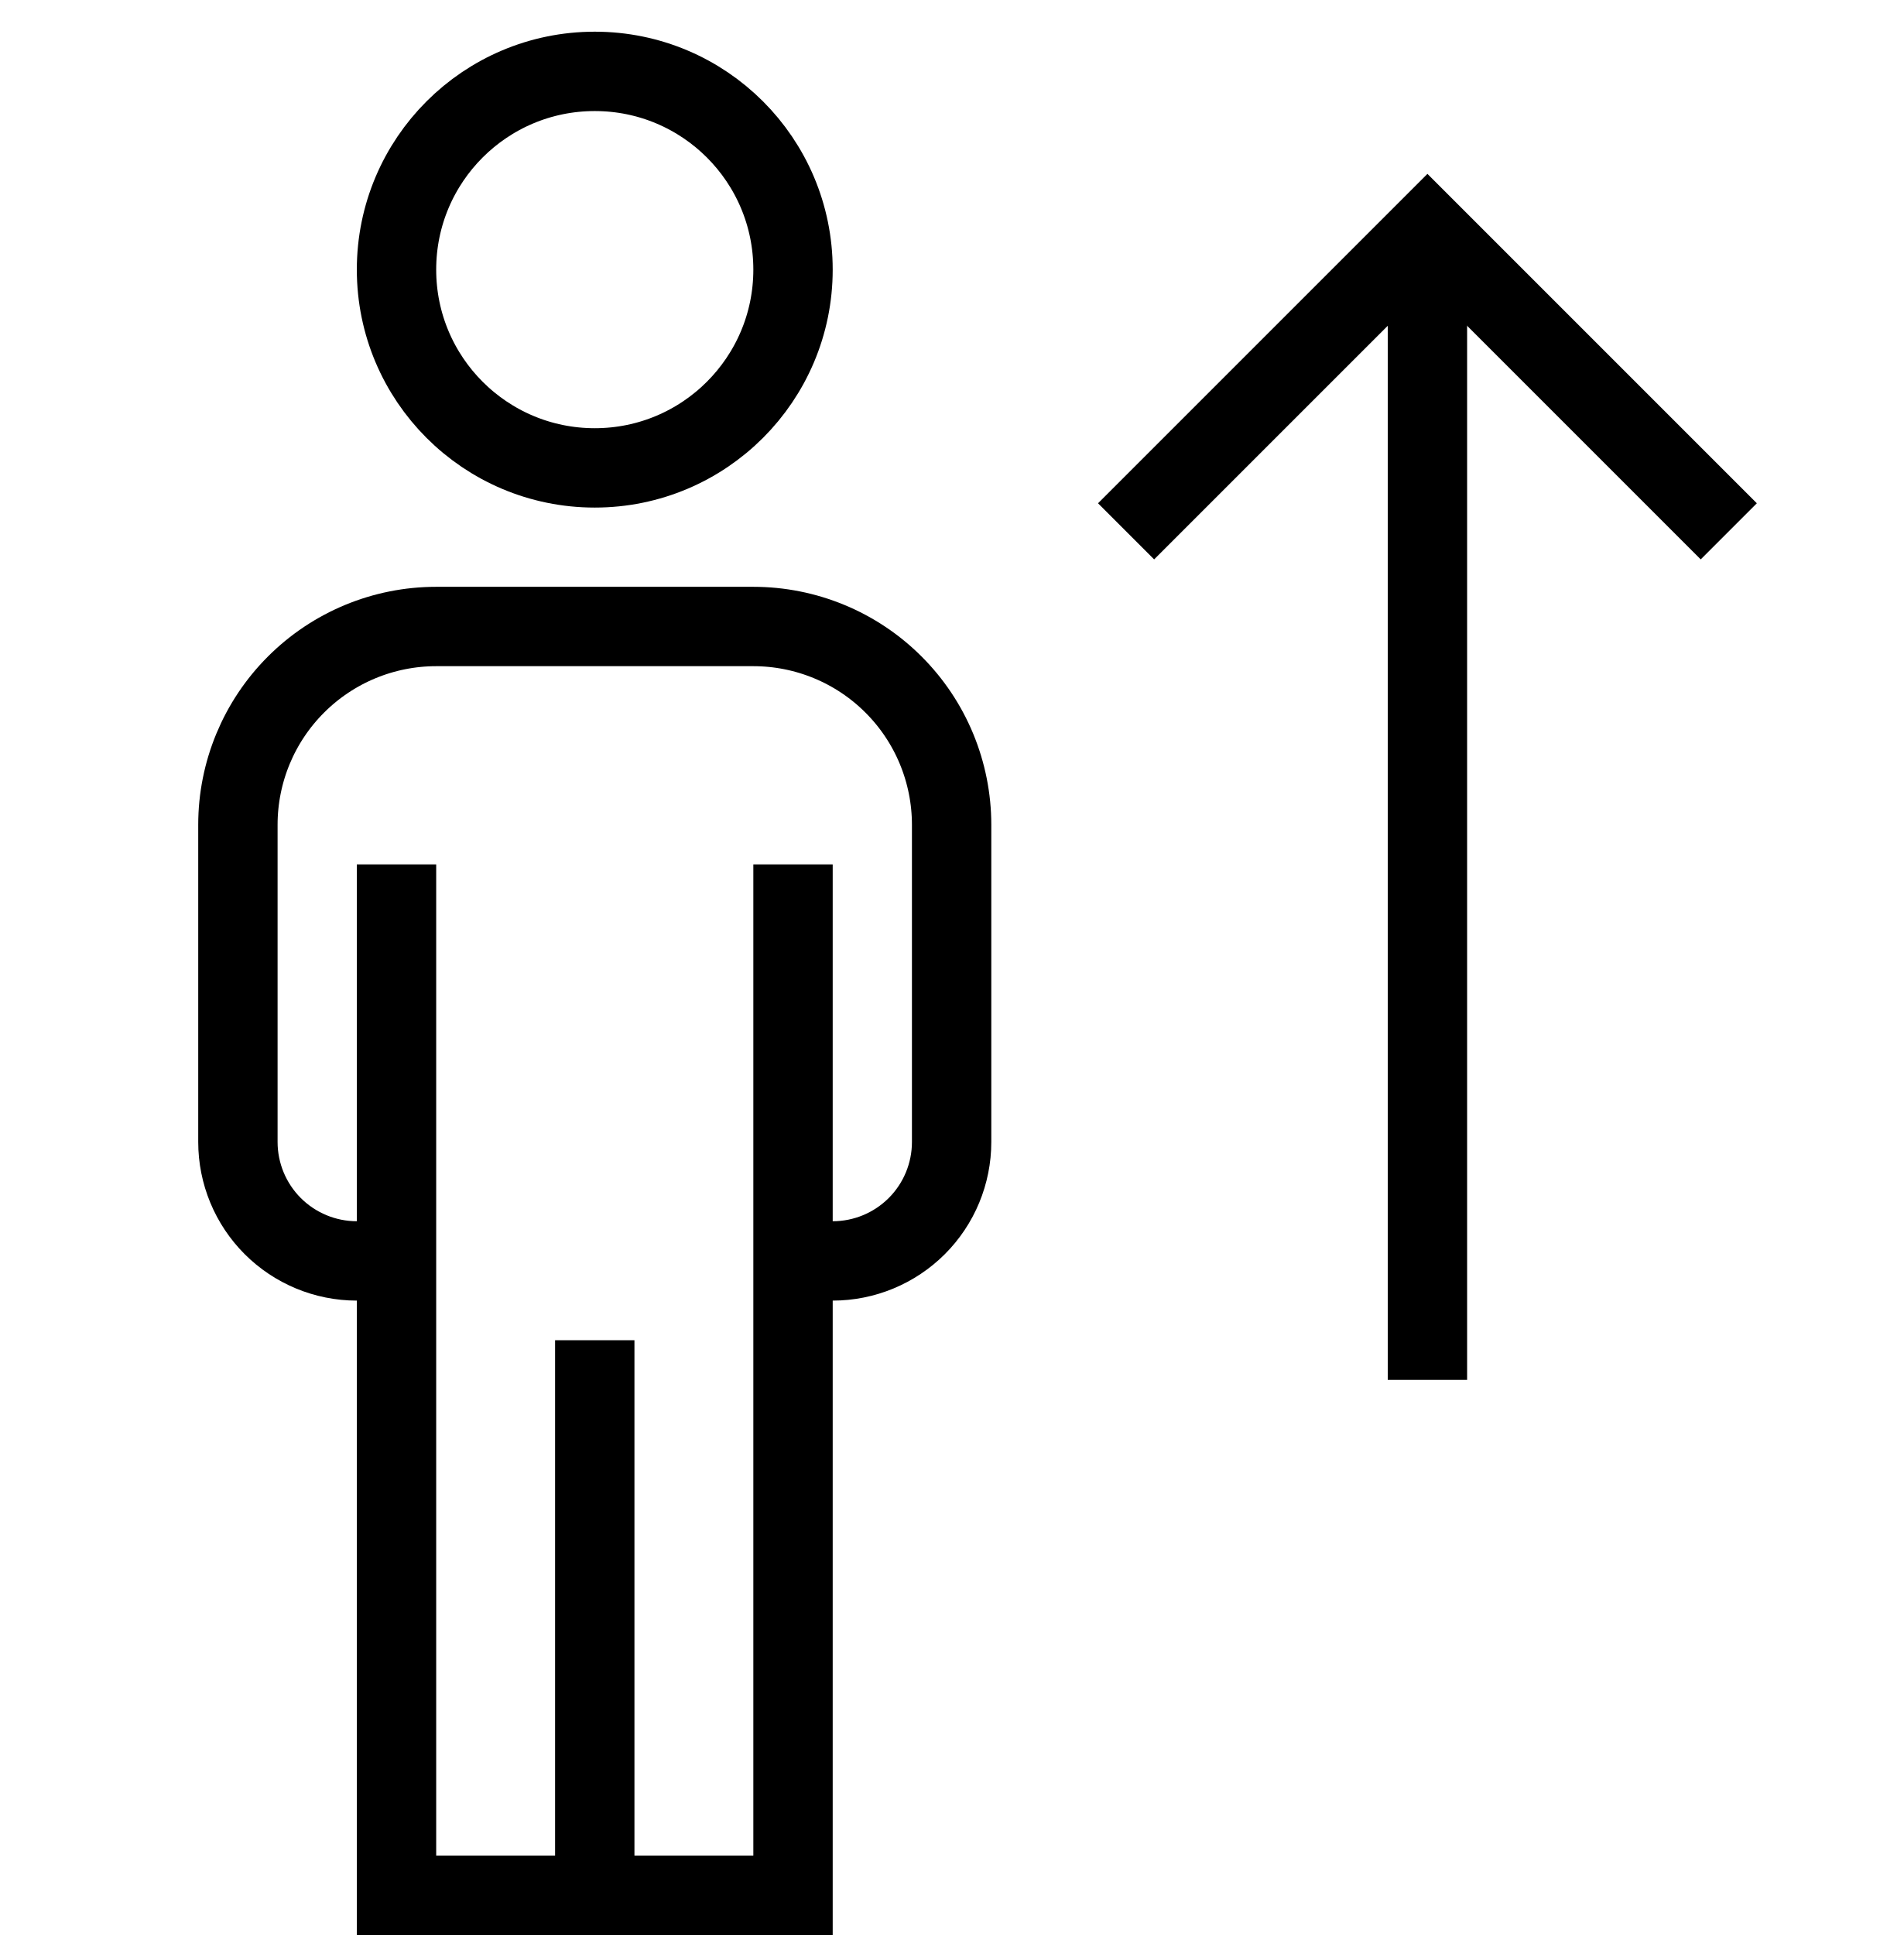
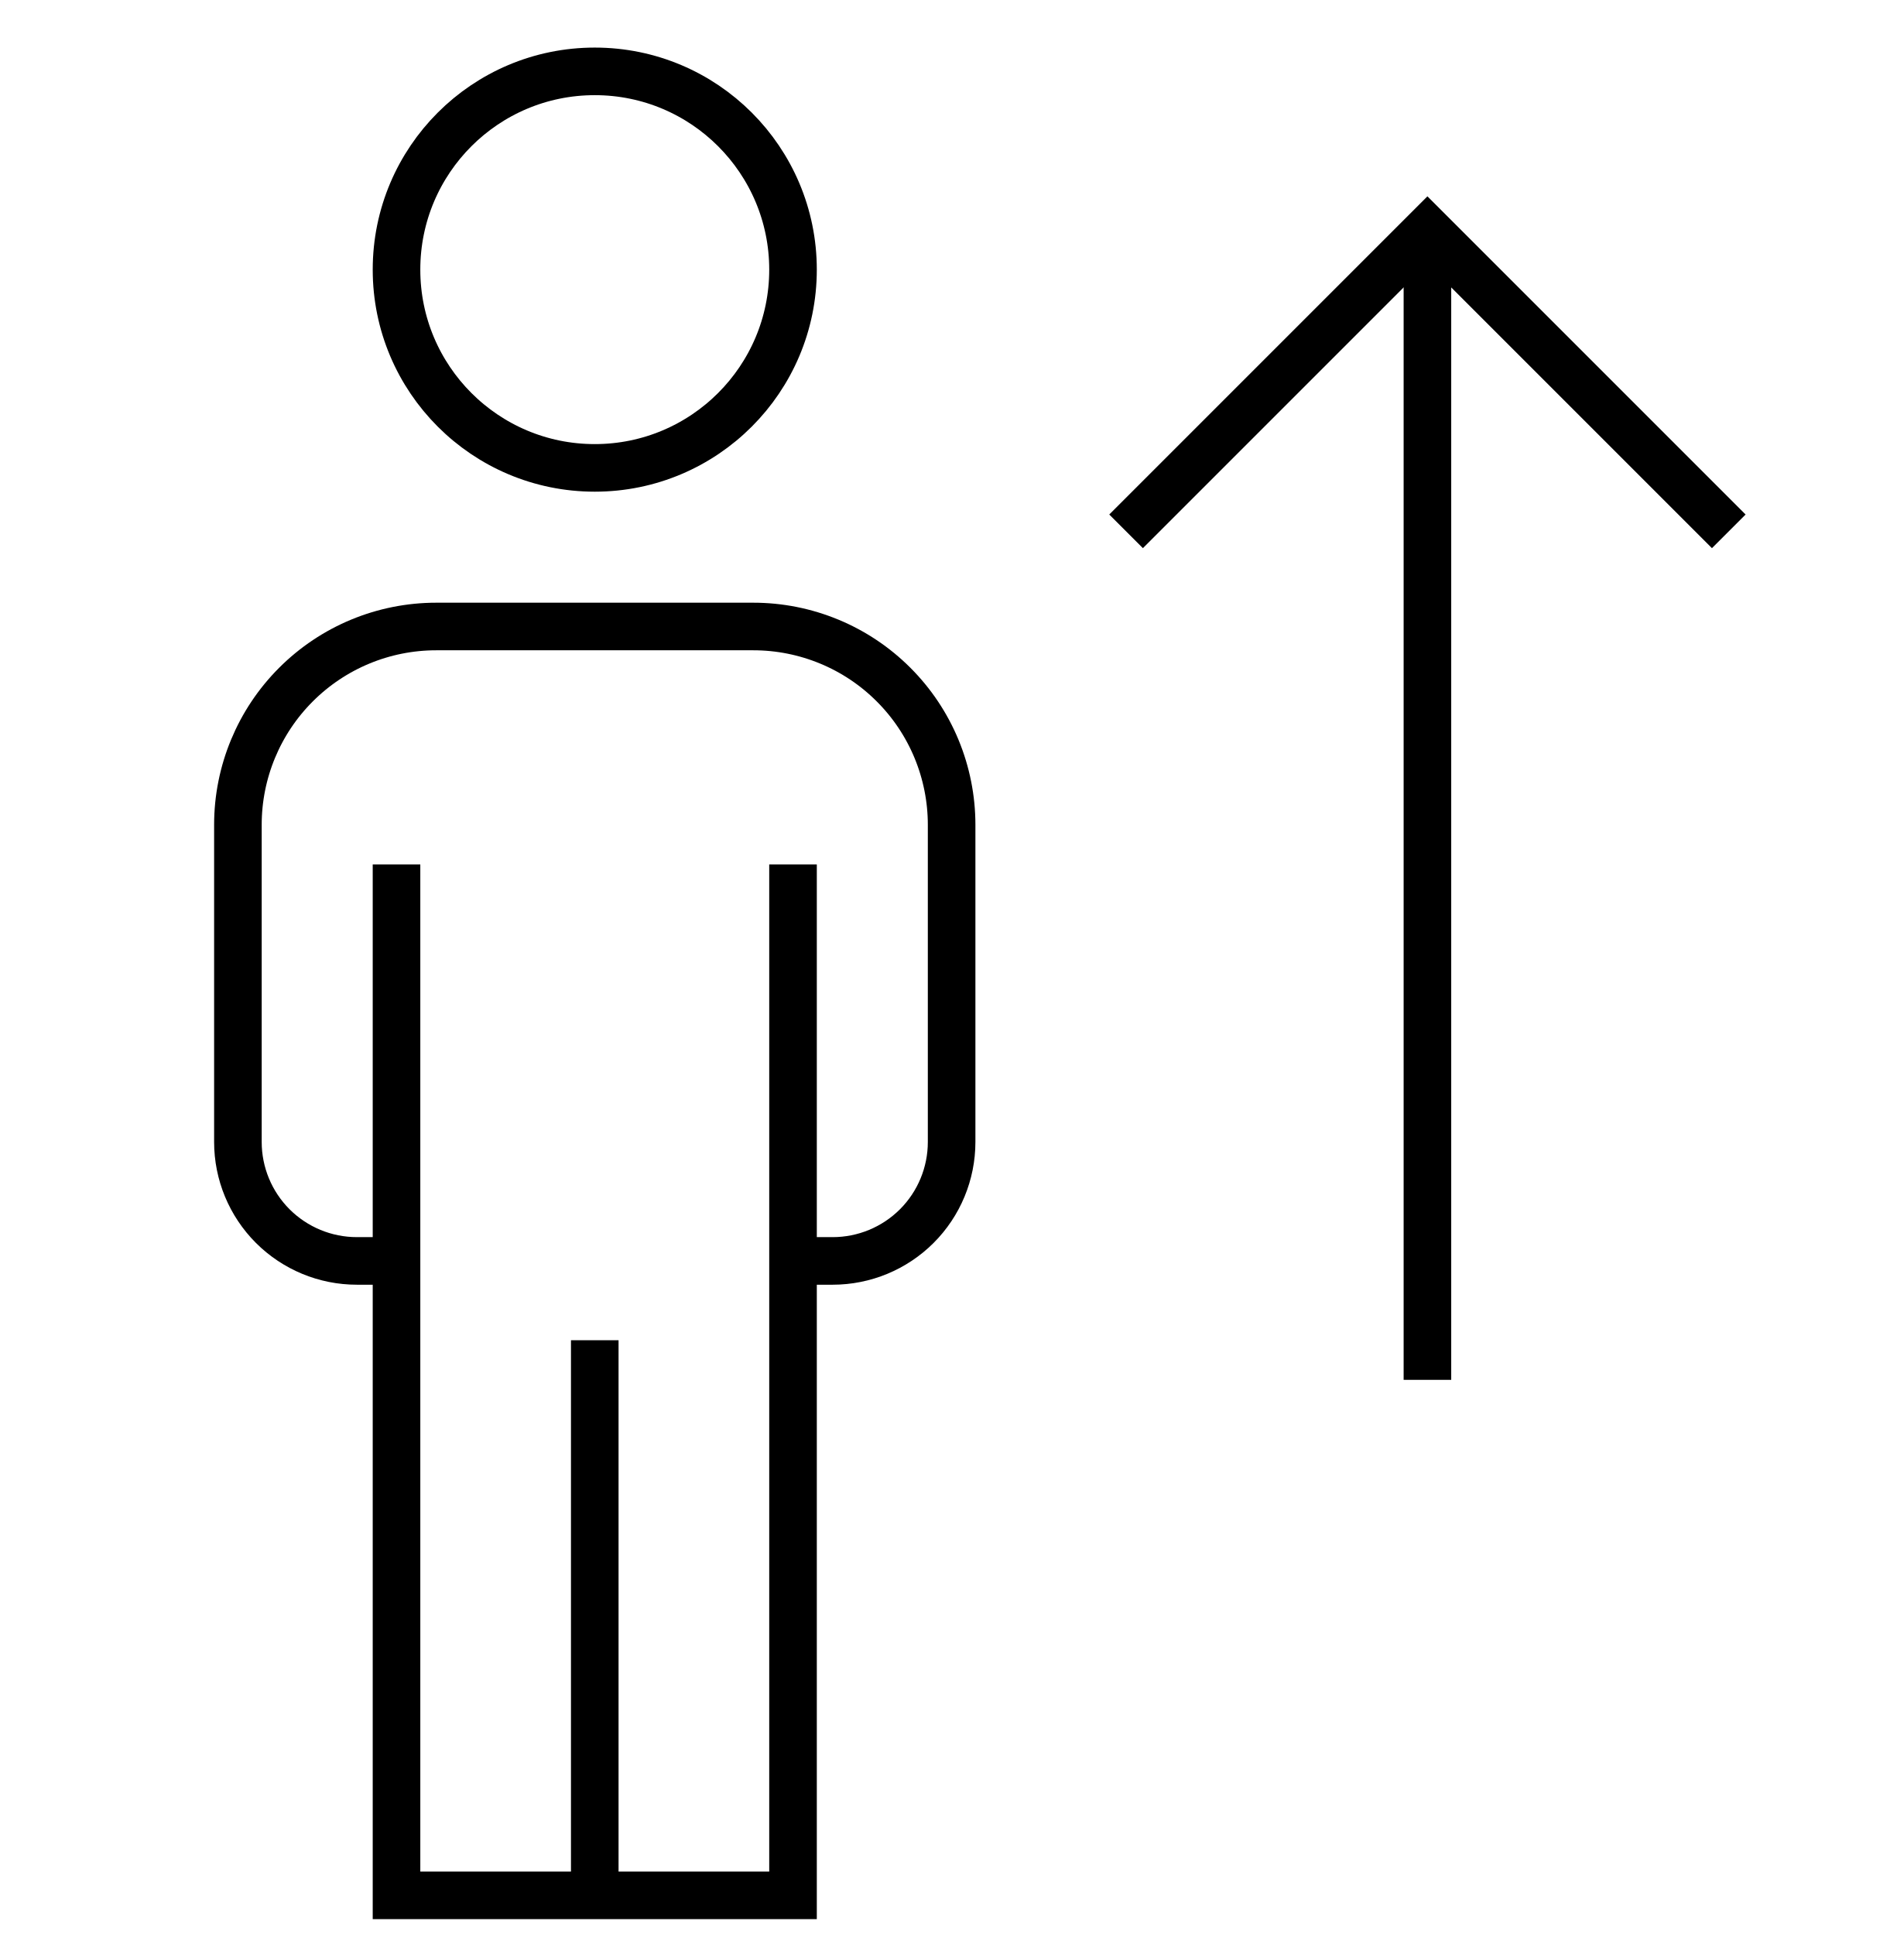
<svg xmlns="http://www.w3.org/2000/svg" width="60" height="61" viewBox="0 0 60 61" fill="none">
  <g id="Business progress">
    <g id="Group">
-       <path id="Vector" d="M45 7.25V43.499" stroke="black" stroke-width="2.502" stroke-miterlimit="10" />
-       <path id="Vector_2" d="M54.5 16.75L45 7.25L35.5 16.75" stroke="black" stroke-width="2.502" stroke-miterlimit="10" />
-       <path id="Vector_3" d="M18.75 14.75C22.202 14.75 25 11.951 25 8.5C25 5.048 22.202 2.25 18.75 2.25C15.298 2.25 12.5 5.048 12.5 8.5C12.5 11.951 15.298 14.75 18.75 14.75Z" stroke="black" stroke-width="2.502" stroke-miterlimit="10" />
-       <path id="Vector_4" d="M18.75 59.75V42.25" stroke="black" stroke-width="2.502" stroke-miterlimit="10" />
-       <path id="Vector_5" d="M12.5 39.75H11.25C10.255 39.75 9.302 39.355 8.598 38.652C7.895 37.949 7.5 36.995 7.5 36V26C7.5 24.343 8.158 22.753 9.331 21.581C10.503 20.409 12.092 19.75 13.75 19.75H23.75C24.571 19.75 25.384 19.912 26.142 20.226C26.9 20.54 27.589 21 28.169 21.581C28.75 22.161 29.21 22.85 29.524 23.608C29.838 24.367 30 25.18 30 26V36C30 36.995 29.605 37.949 28.902 38.652C28.198 39.355 27.245 39.75 26.25 39.75H25" stroke="black" stroke-width="2.502" stroke-miterlimit="10" />
-       <path id="Vector_6" d="M12.5 27.25V59.75H25V27.25" stroke="black" stroke-width="2.502" stroke-miterlimit="10" />
+       <path id="Vector" d="M45 7.25V43.499" stroke="black" stroke-width="1.5" stroke-miterlimit="10" />
+       <path id="Vector_2" d="M54.5 16.75L45 7.25L35.5 16.75" stroke="black" stroke-width="1.5" stroke-miterlimit="10" />
+       <path id="Vector_3" d="M18.75 14.75C22.202 14.75 25 11.951 25 8.5C25 5.048 22.202 2.25 18.75 2.25C15.298 2.25 12.5 5.048 12.5 8.5C12.5 11.951 15.298 14.75 18.75 14.75Z" stroke="black" stroke-width="1.5" stroke-miterlimit="10" />
+       <path id="Vector_4" d="M18.75 59.75V42.25" stroke="black" stroke-width="1.5" stroke-miterlimit="10" />
+       <path id="Vector_5" d="M12.5 39.75H11.25C10.255 39.75 9.302 39.355 8.598 38.652C7.895 37.949 7.5 36.995 7.5 36V26C7.5 24.343 8.158 22.753 9.331 21.581C10.503 20.409 12.092 19.75 13.75 19.75H23.75C24.571 19.75 25.384 19.912 26.142 20.226C26.9 20.54 27.589 21 28.169 21.581C28.75 22.161 29.21 22.85 29.524 23.608C29.838 24.367 30 25.18 30 26V36C30 36.995 29.605 37.949 28.902 38.652C28.198 39.355 27.245 39.75 26.25 39.75H25" stroke="black" stroke-width="1.5" stroke-miterlimit="10" />
+       <path id="Vector_6" d="M12.5 27.25V59.75H25V27.25" stroke="black" stroke-width="1.5" stroke-miterlimit="10" />
    </g>
  </g>
</svg>
